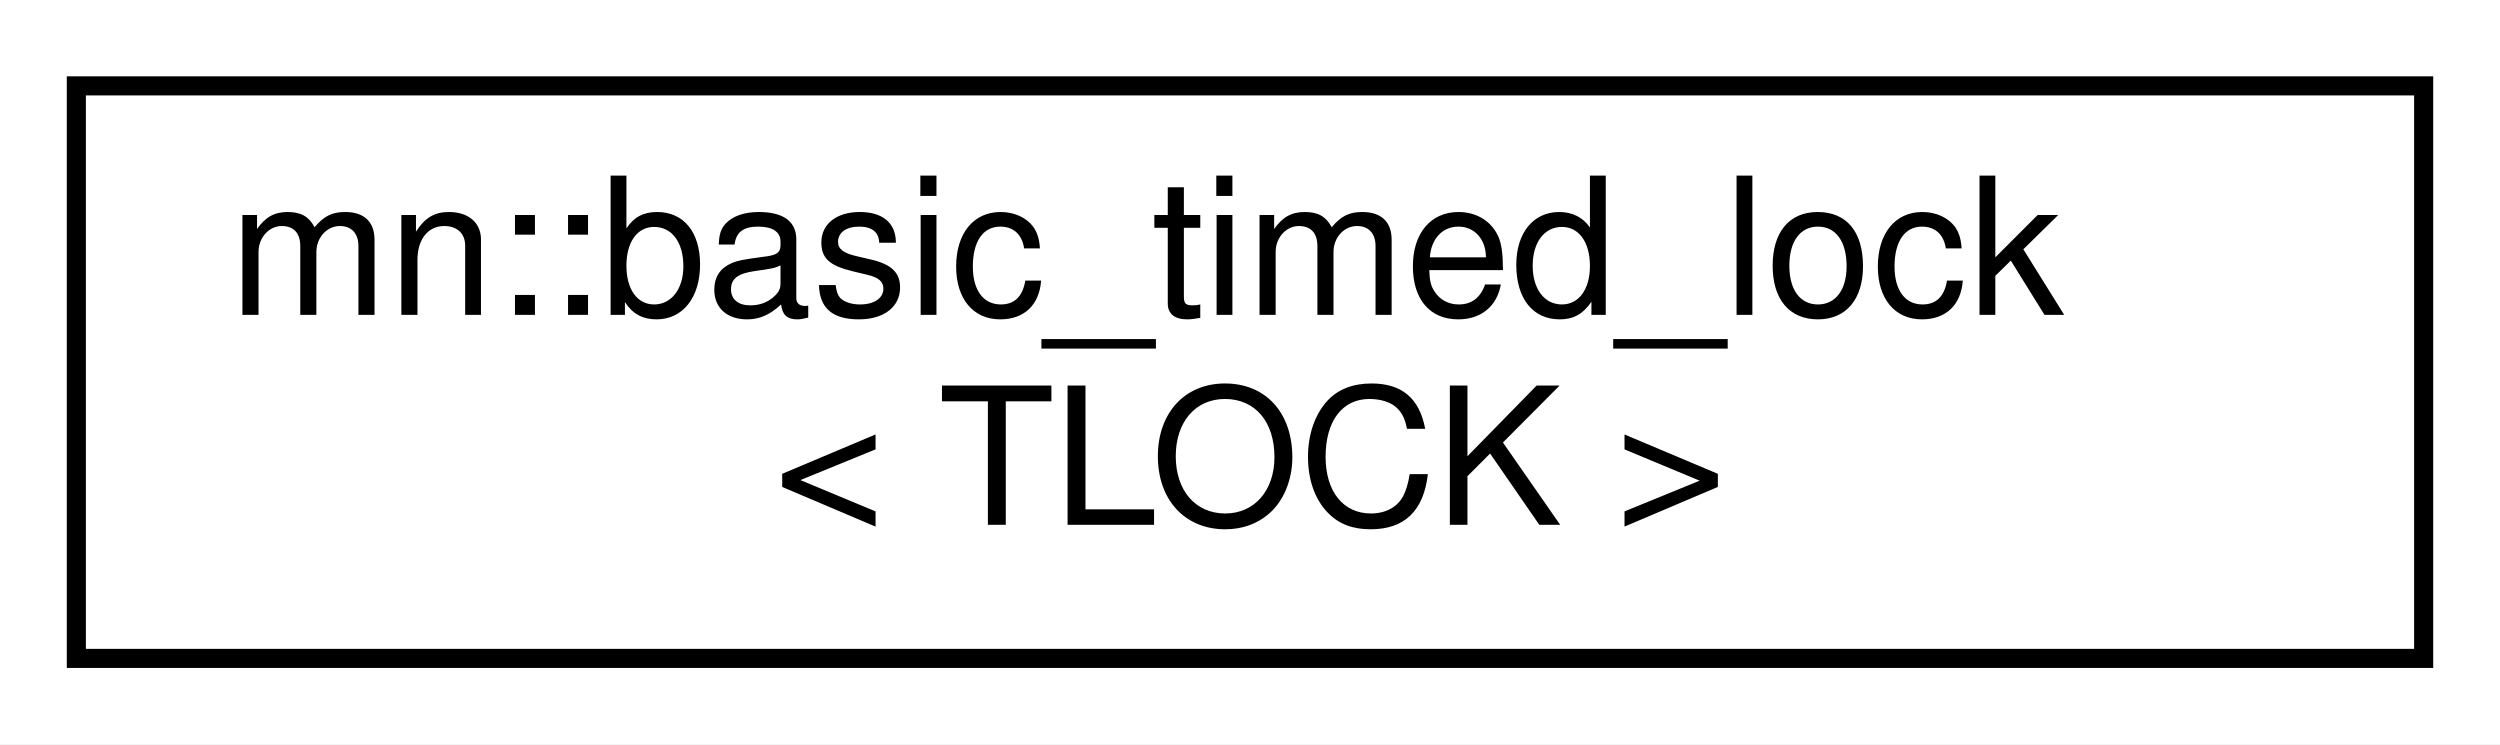
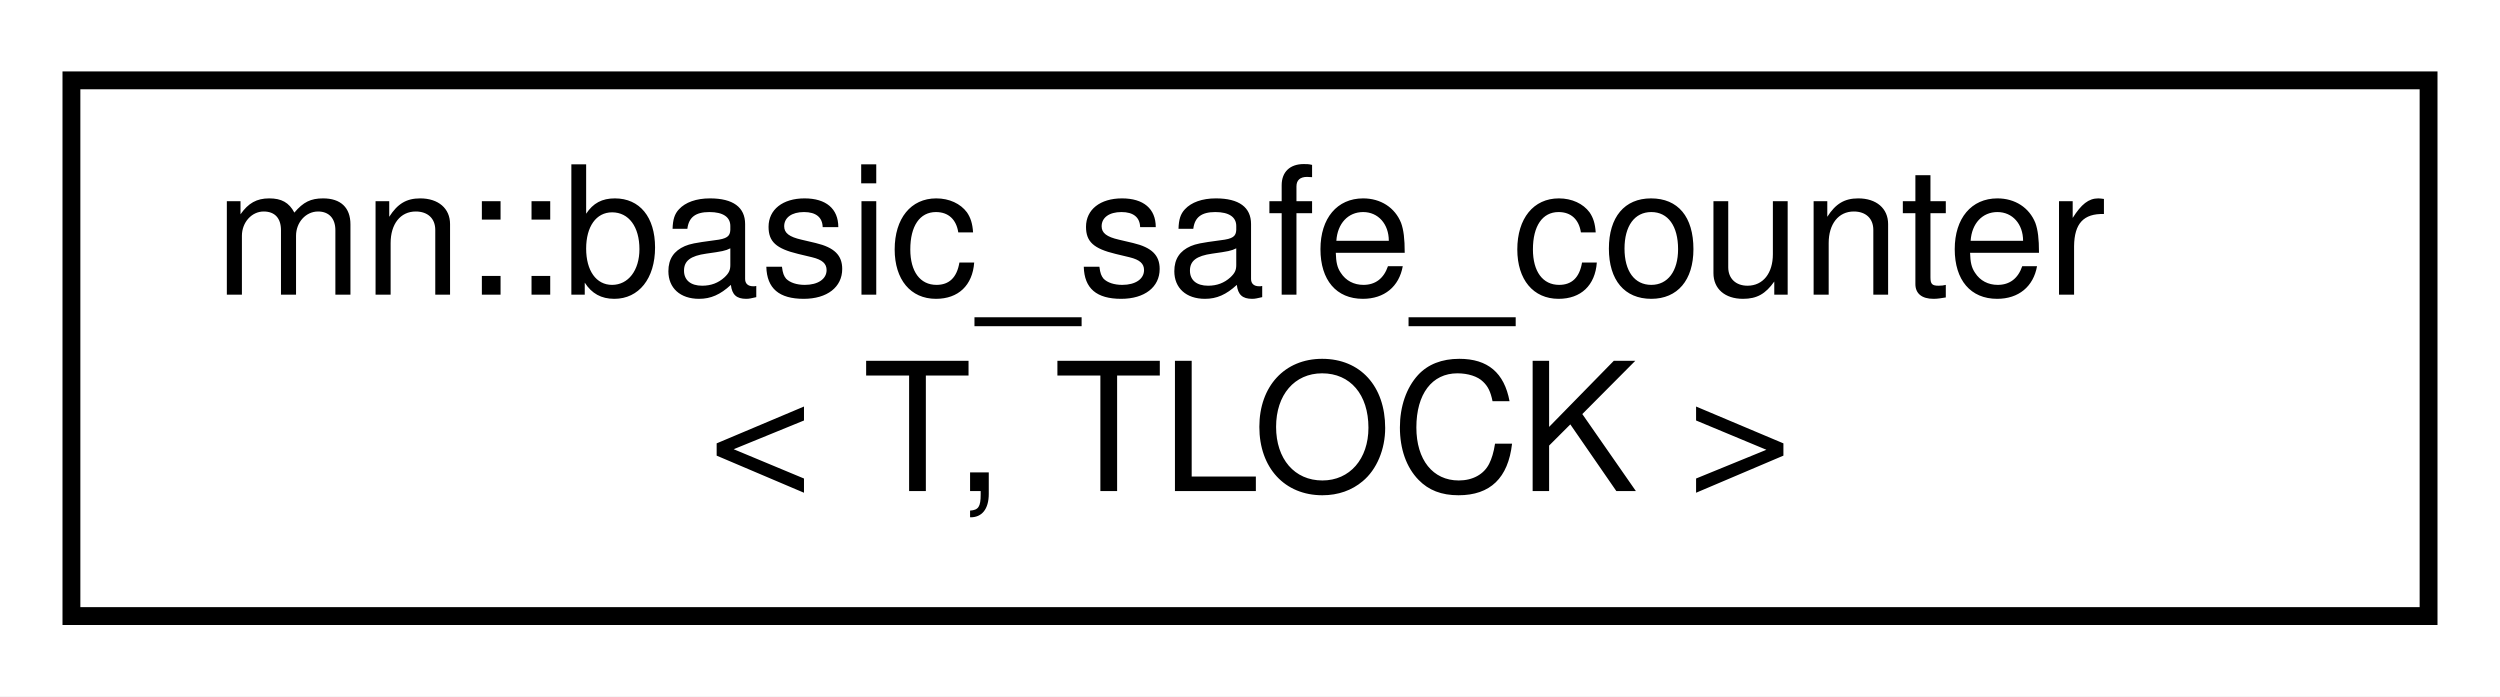
- <svg xmlns="http://www.w3.org/2000/svg" xmlns:xlink="http://www.w3.org/1999/xlink" width="131pt" height="39pt" viewBox="0.00 0.00 131.00 39.00">
+ <svg xmlns="http://www.w3.org/2000/svg" xmlns:xlink="http://www.w3.org/1999/xlink" width="140pt" height="39pt" viewBox="0.00 0.00 140.00 39.00">
  <g id="graph0" class="graph" transform="scale(1 1) rotate(0) translate(4 35)">
-     <polygon fill="white" stroke="transparent" points="-4,4 -4,-35 127,-35 127,4 -4,4" />
+     <polygon fill="white" stroke="transparent" points="-4,4 -4,-35 136,-35 136,4 -4,4" />
    <g id="node1" class="node">
      <g id="a_node1">
-         <a xlink:href="classmn_1_1basic__timed__lock.html" target="_top" xlink:title=" ">
-           <polygon fill="white" stroke="black" points="0,-0.5 0,-30.5 123,-30.5 123,-0.5 0,-0.5" />
-           <text text-anchor="start" x="8" y="-18.5" font-family="Helvetica,sans-Serif" font-size="10.00">mn::basic_timed_lock</text>
-           <text text-anchor="middle" x="61.5" y="-7.5" font-family="Helvetica,sans-Serif" font-size="10.00">&lt; TLOCK &gt;</text>
+         <a xlink:href="classmn_1_1basic__safe__counter.html" target="_top" xlink:title="safe counter is a base of thread saftly counter">
+           <polygon fill="white" stroke="black" points="0,-0.5 0,-30.5 132,-30.5 132,-0.5 0,-0.5" />
+           <text text-anchor="start" x="8" y="-18.5" font-family="Helvetica,sans-Serif" font-size="10.00">mn::basic_safe_counter</text>
+           <text text-anchor="middle" x="66" y="-7.5" font-family="Helvetica,sans-Serif" font-size="10.00">&lt; T, TLOCK &gt;</text>
        </a>
      </g>
    </g>
  </g>
</svg>
